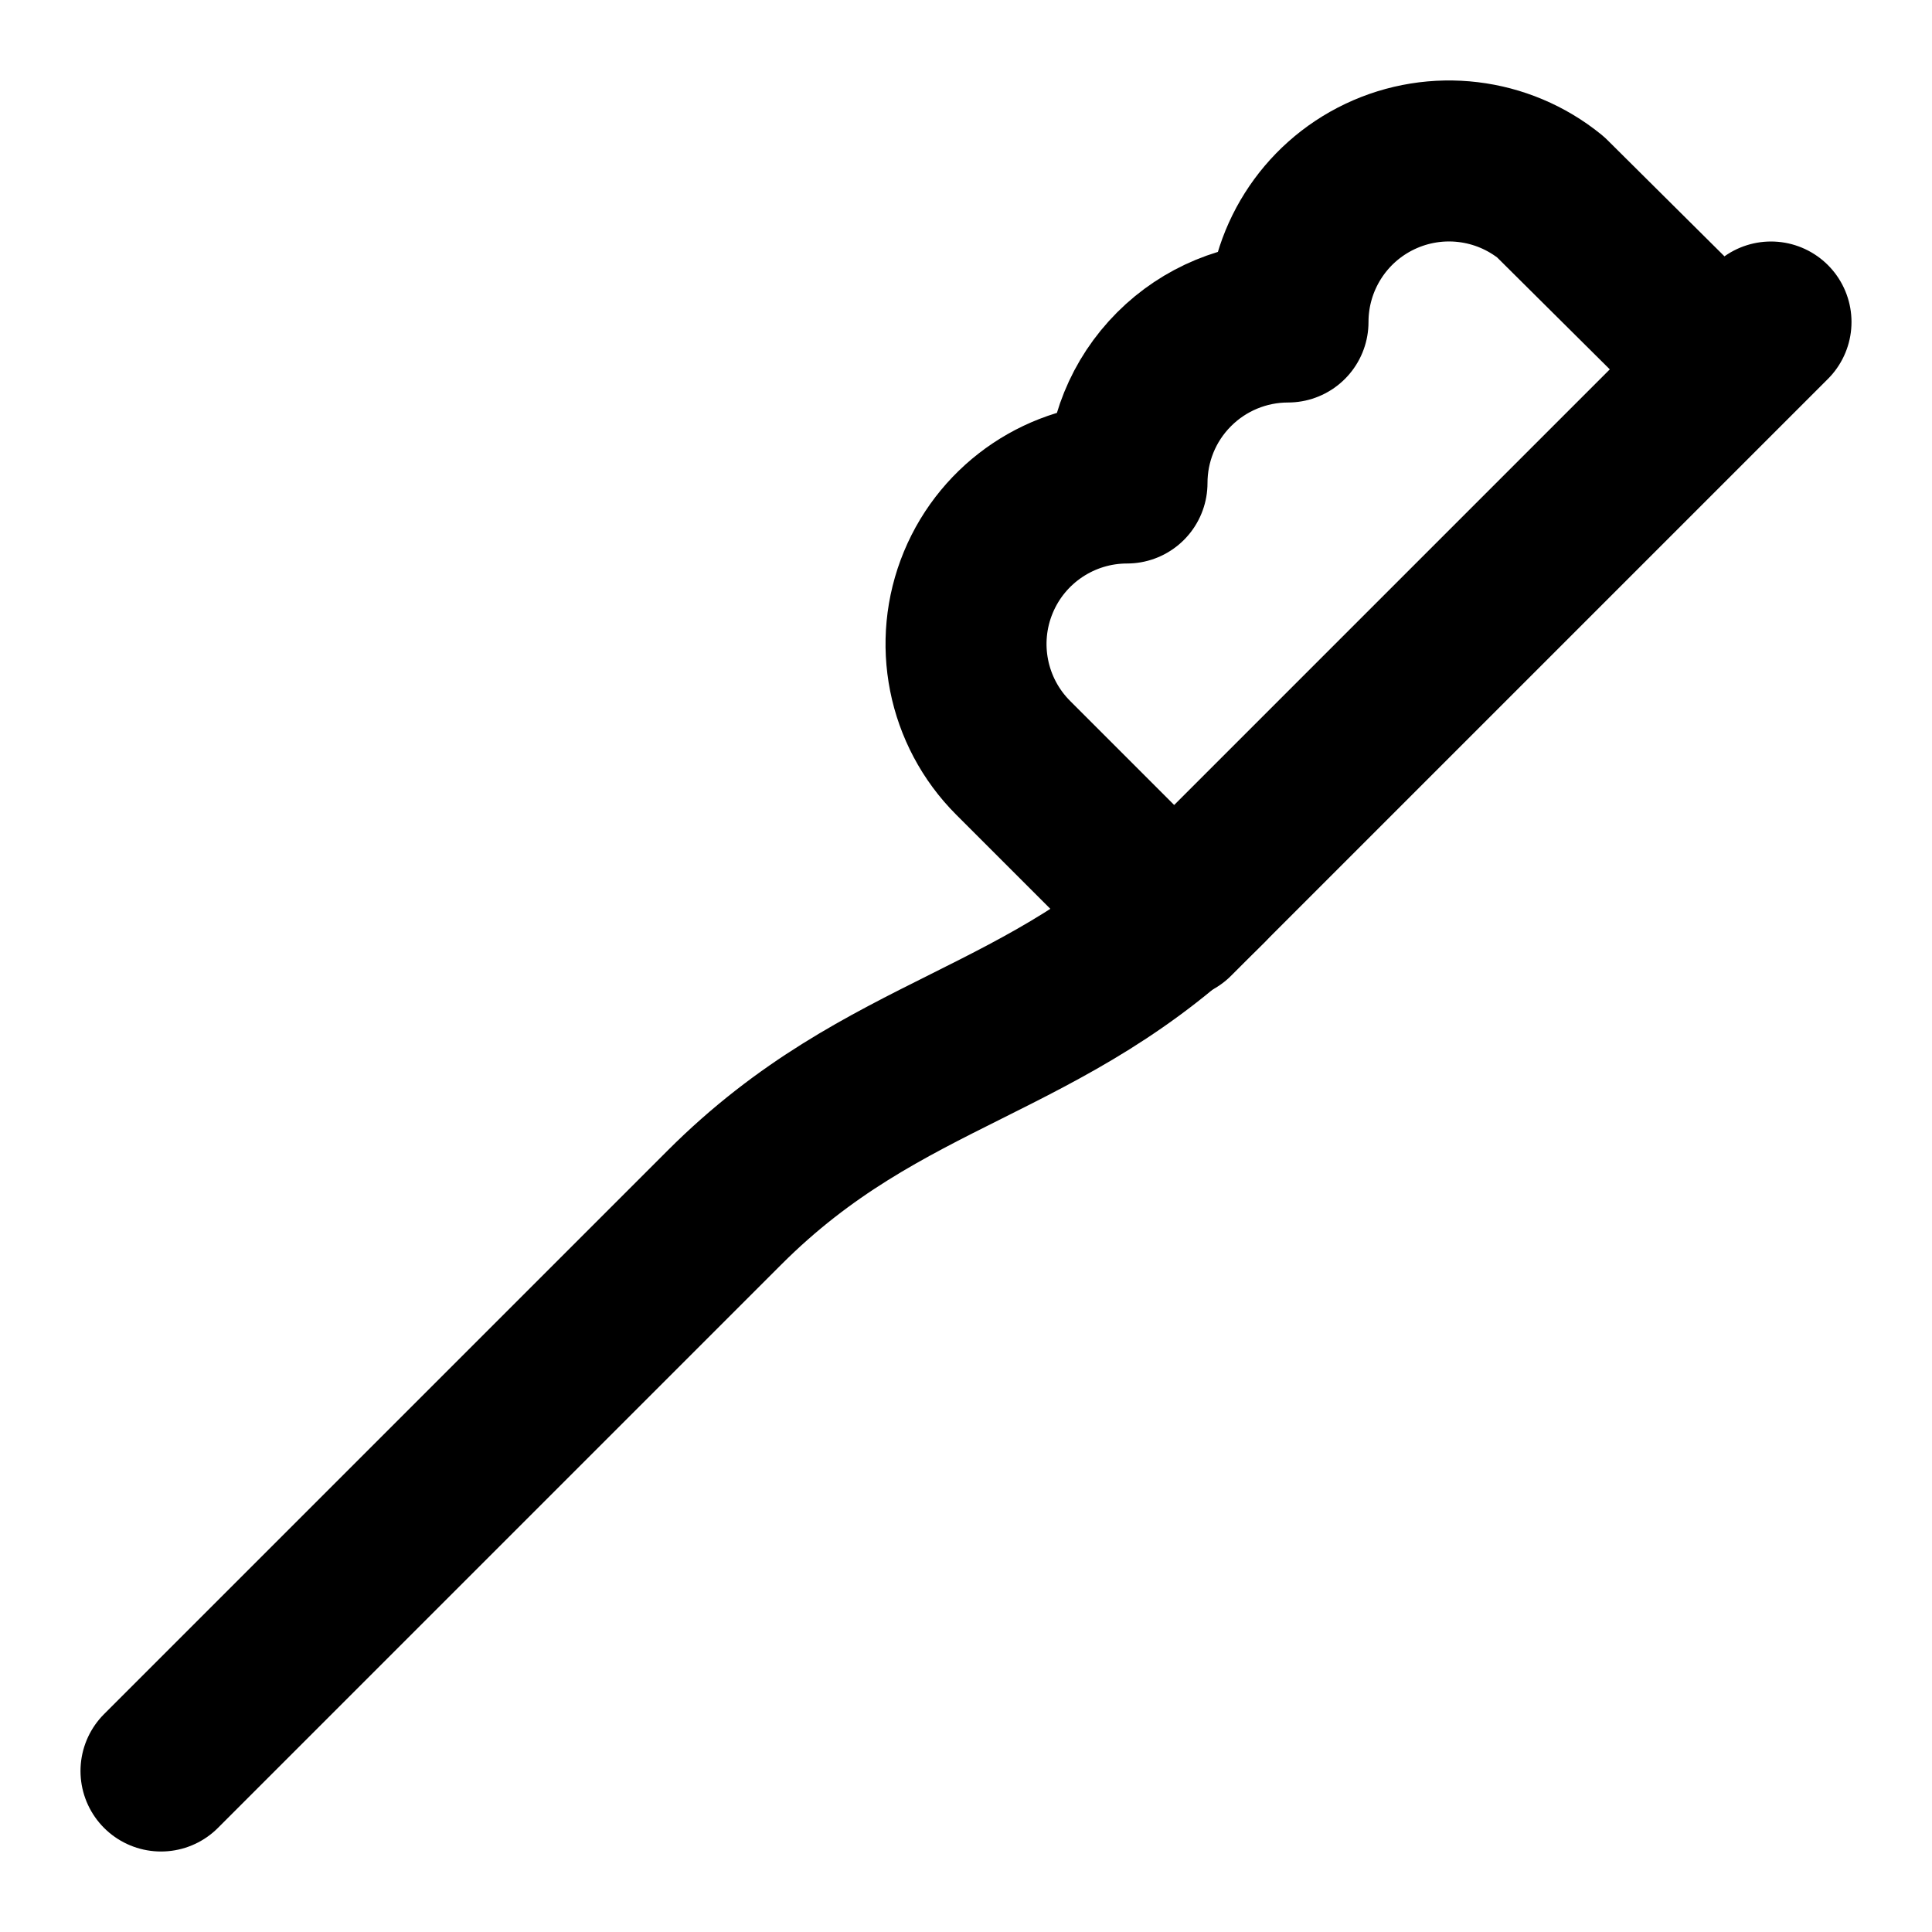
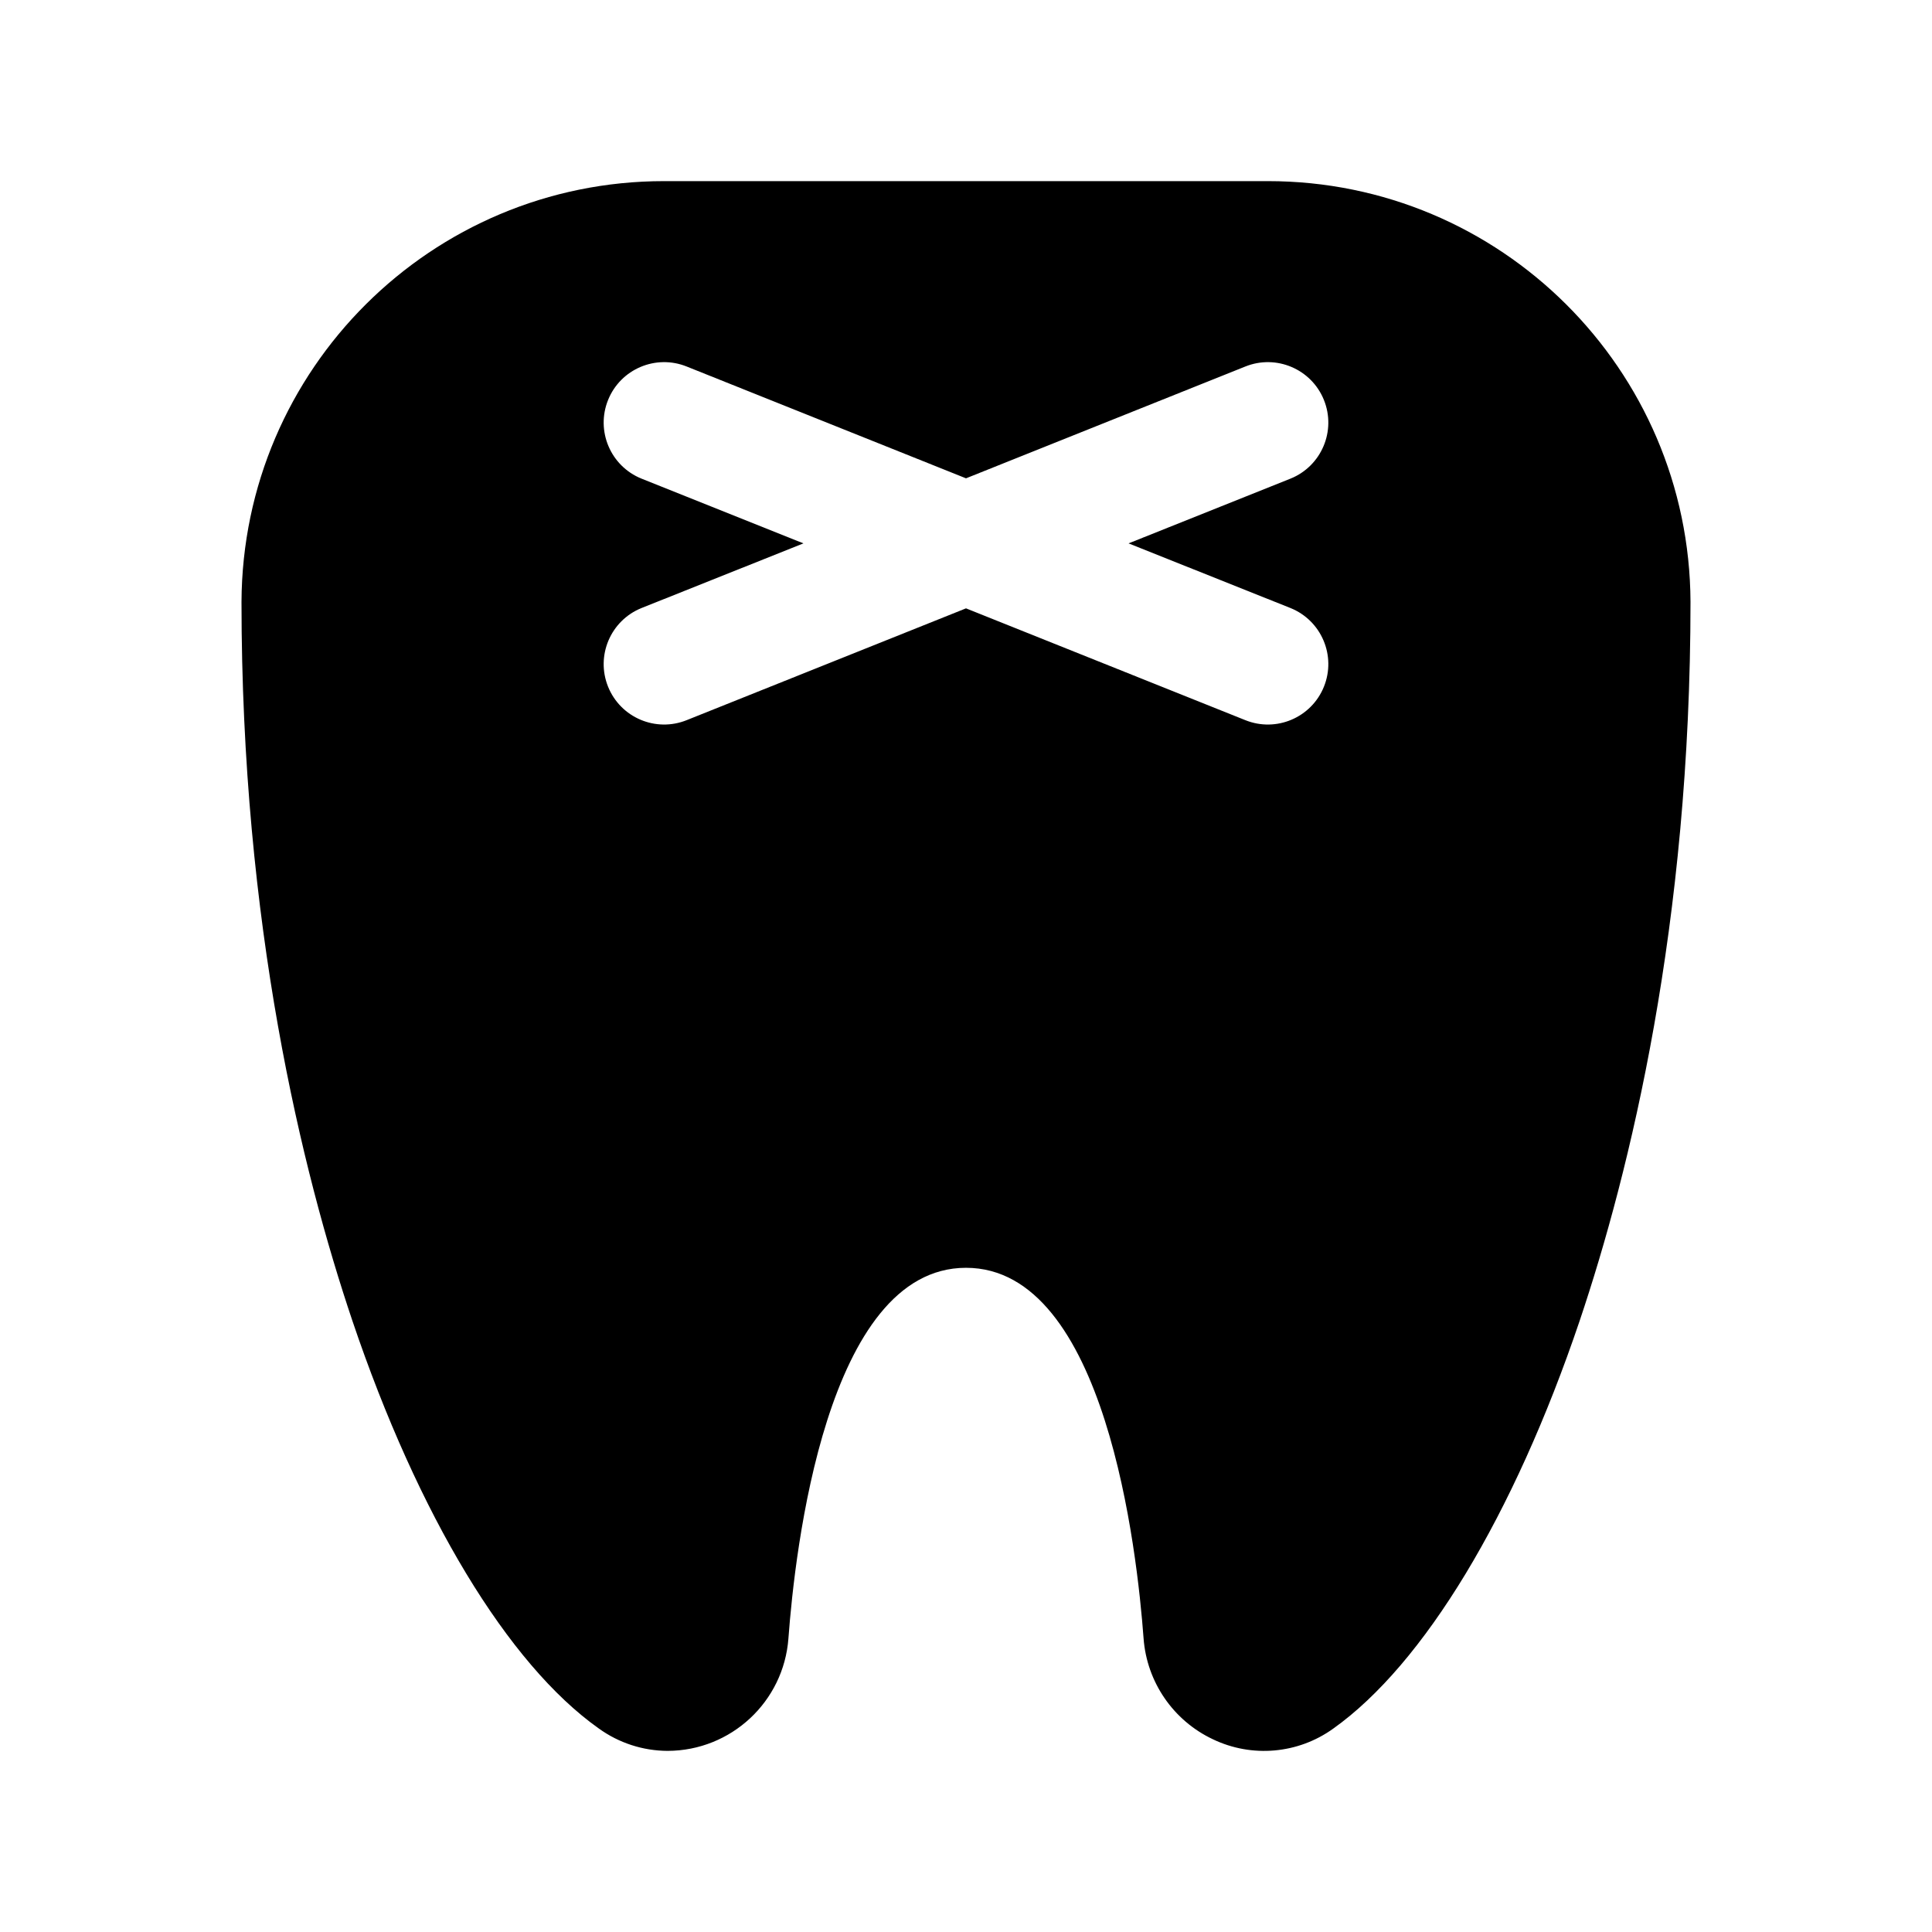
- <svg xmlns="http://www.w3.org/2000/svg" width="24" height="24" viewBox="0 0 24 24" fill="none" stroke="#000000" stroke-width="2" stroke-linecap="round" stroke-linejoin="round">
-   <path d="M15 11c-2 2-4 2-6 4l-7 7" />
-   <path d="m22 4-7.414 7.414-2-2A2 2 0 0114 6c0-.512.196-1.024.586-1.414A2 2 0 0116 4a2 2 0 013.262-1.552l2.152 2.138" />
+ <svg xmlns="http://www.w3.org/2000/svg" width="256" height="256" viewBox="0 0 256 256" fill="#000000">
+   <path d="M168,24H88A56,56,0,0,0,32,79.75c0,42.72,8,75.4,14.7,95.28,8.72,25.8,20.62,45.49,32.64,54A15.67,15.67,0,0,0,88.47,232a16.09,16.09,0,0,0,16-14.9c.85-11.52,5-49.11,23.53-49.11s22.68,37.59,23.53,49.11a16.09,16.09,0,0,0,9.18,13.36,15.69,15.69,0,0,0,15.95-1.41c12-8.53,23.92-28.22,32.64-54C216,155.15,224,122.47,224,79.75A56,56,0,0,0,168,24Zm3,56.57A8,8,0,1,1,165,95.42L128,80.61,91,95.42A8,8,0,1,1,85,80.57L106.46,72,85,63.42A8,8,0,1,1,91,48.57l37,14.81,37-14.81A8,8,0,1,1,171,63.42L149.54,72Z" />
</svg>
